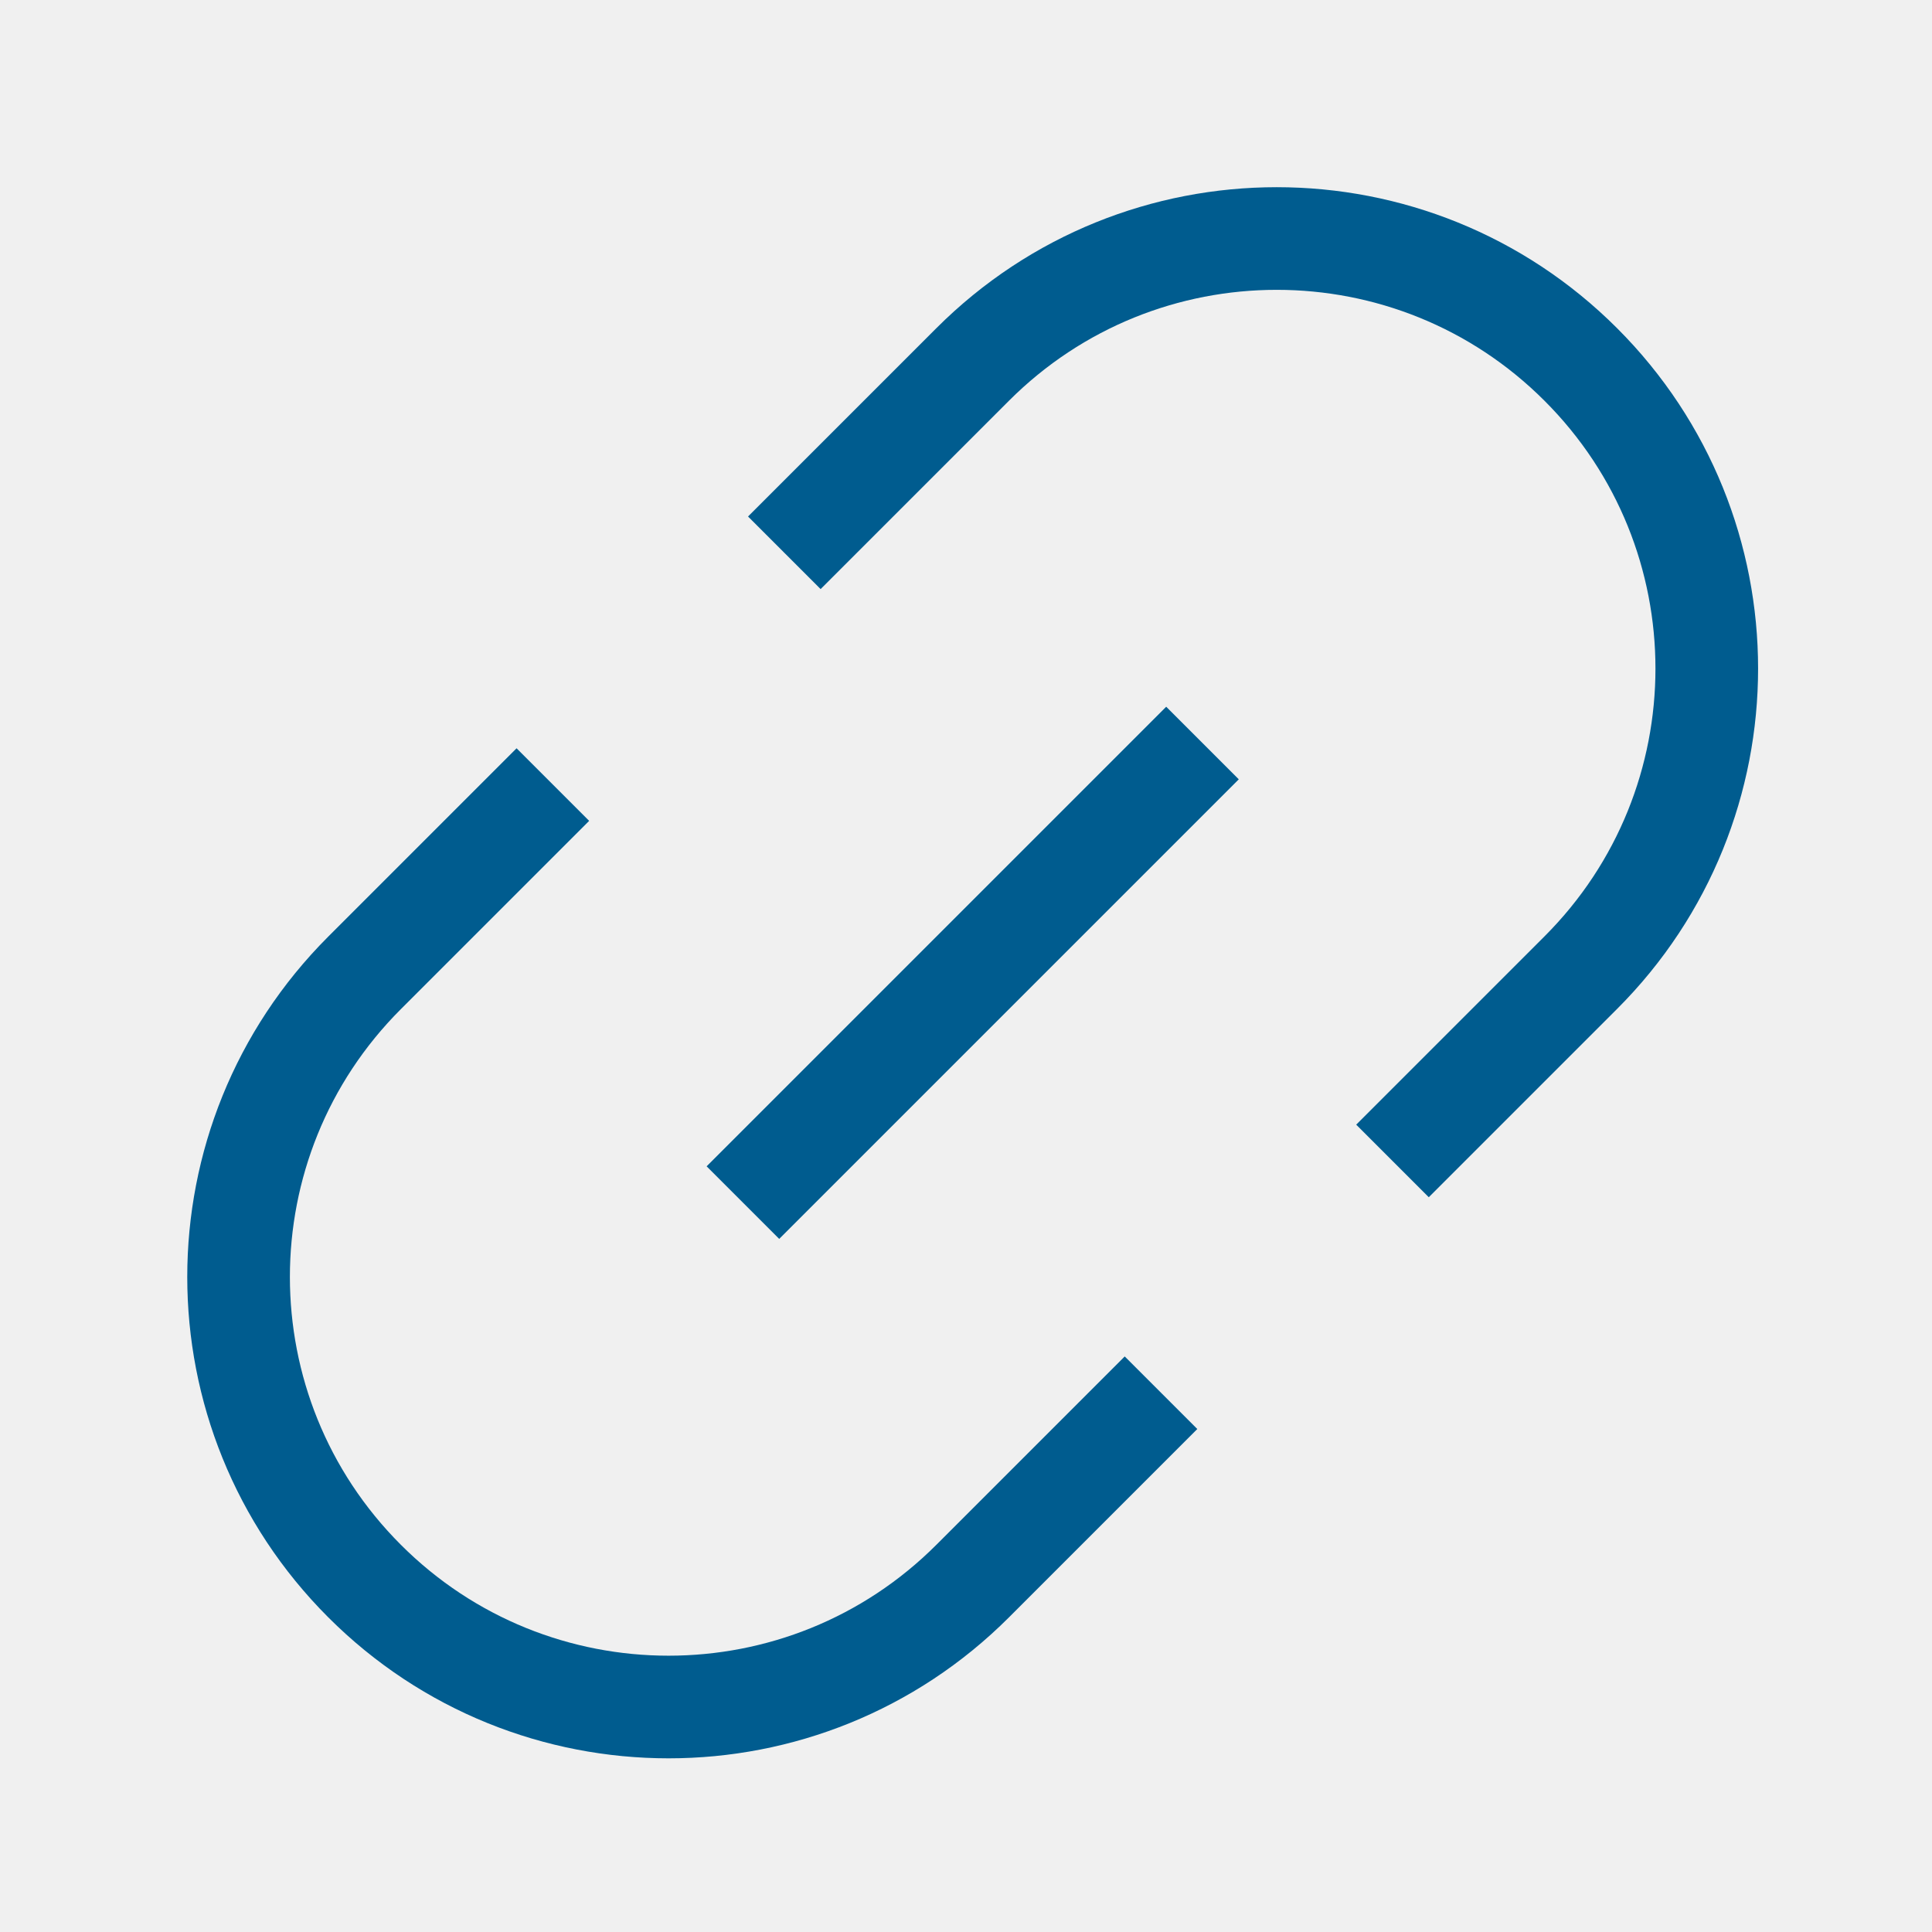
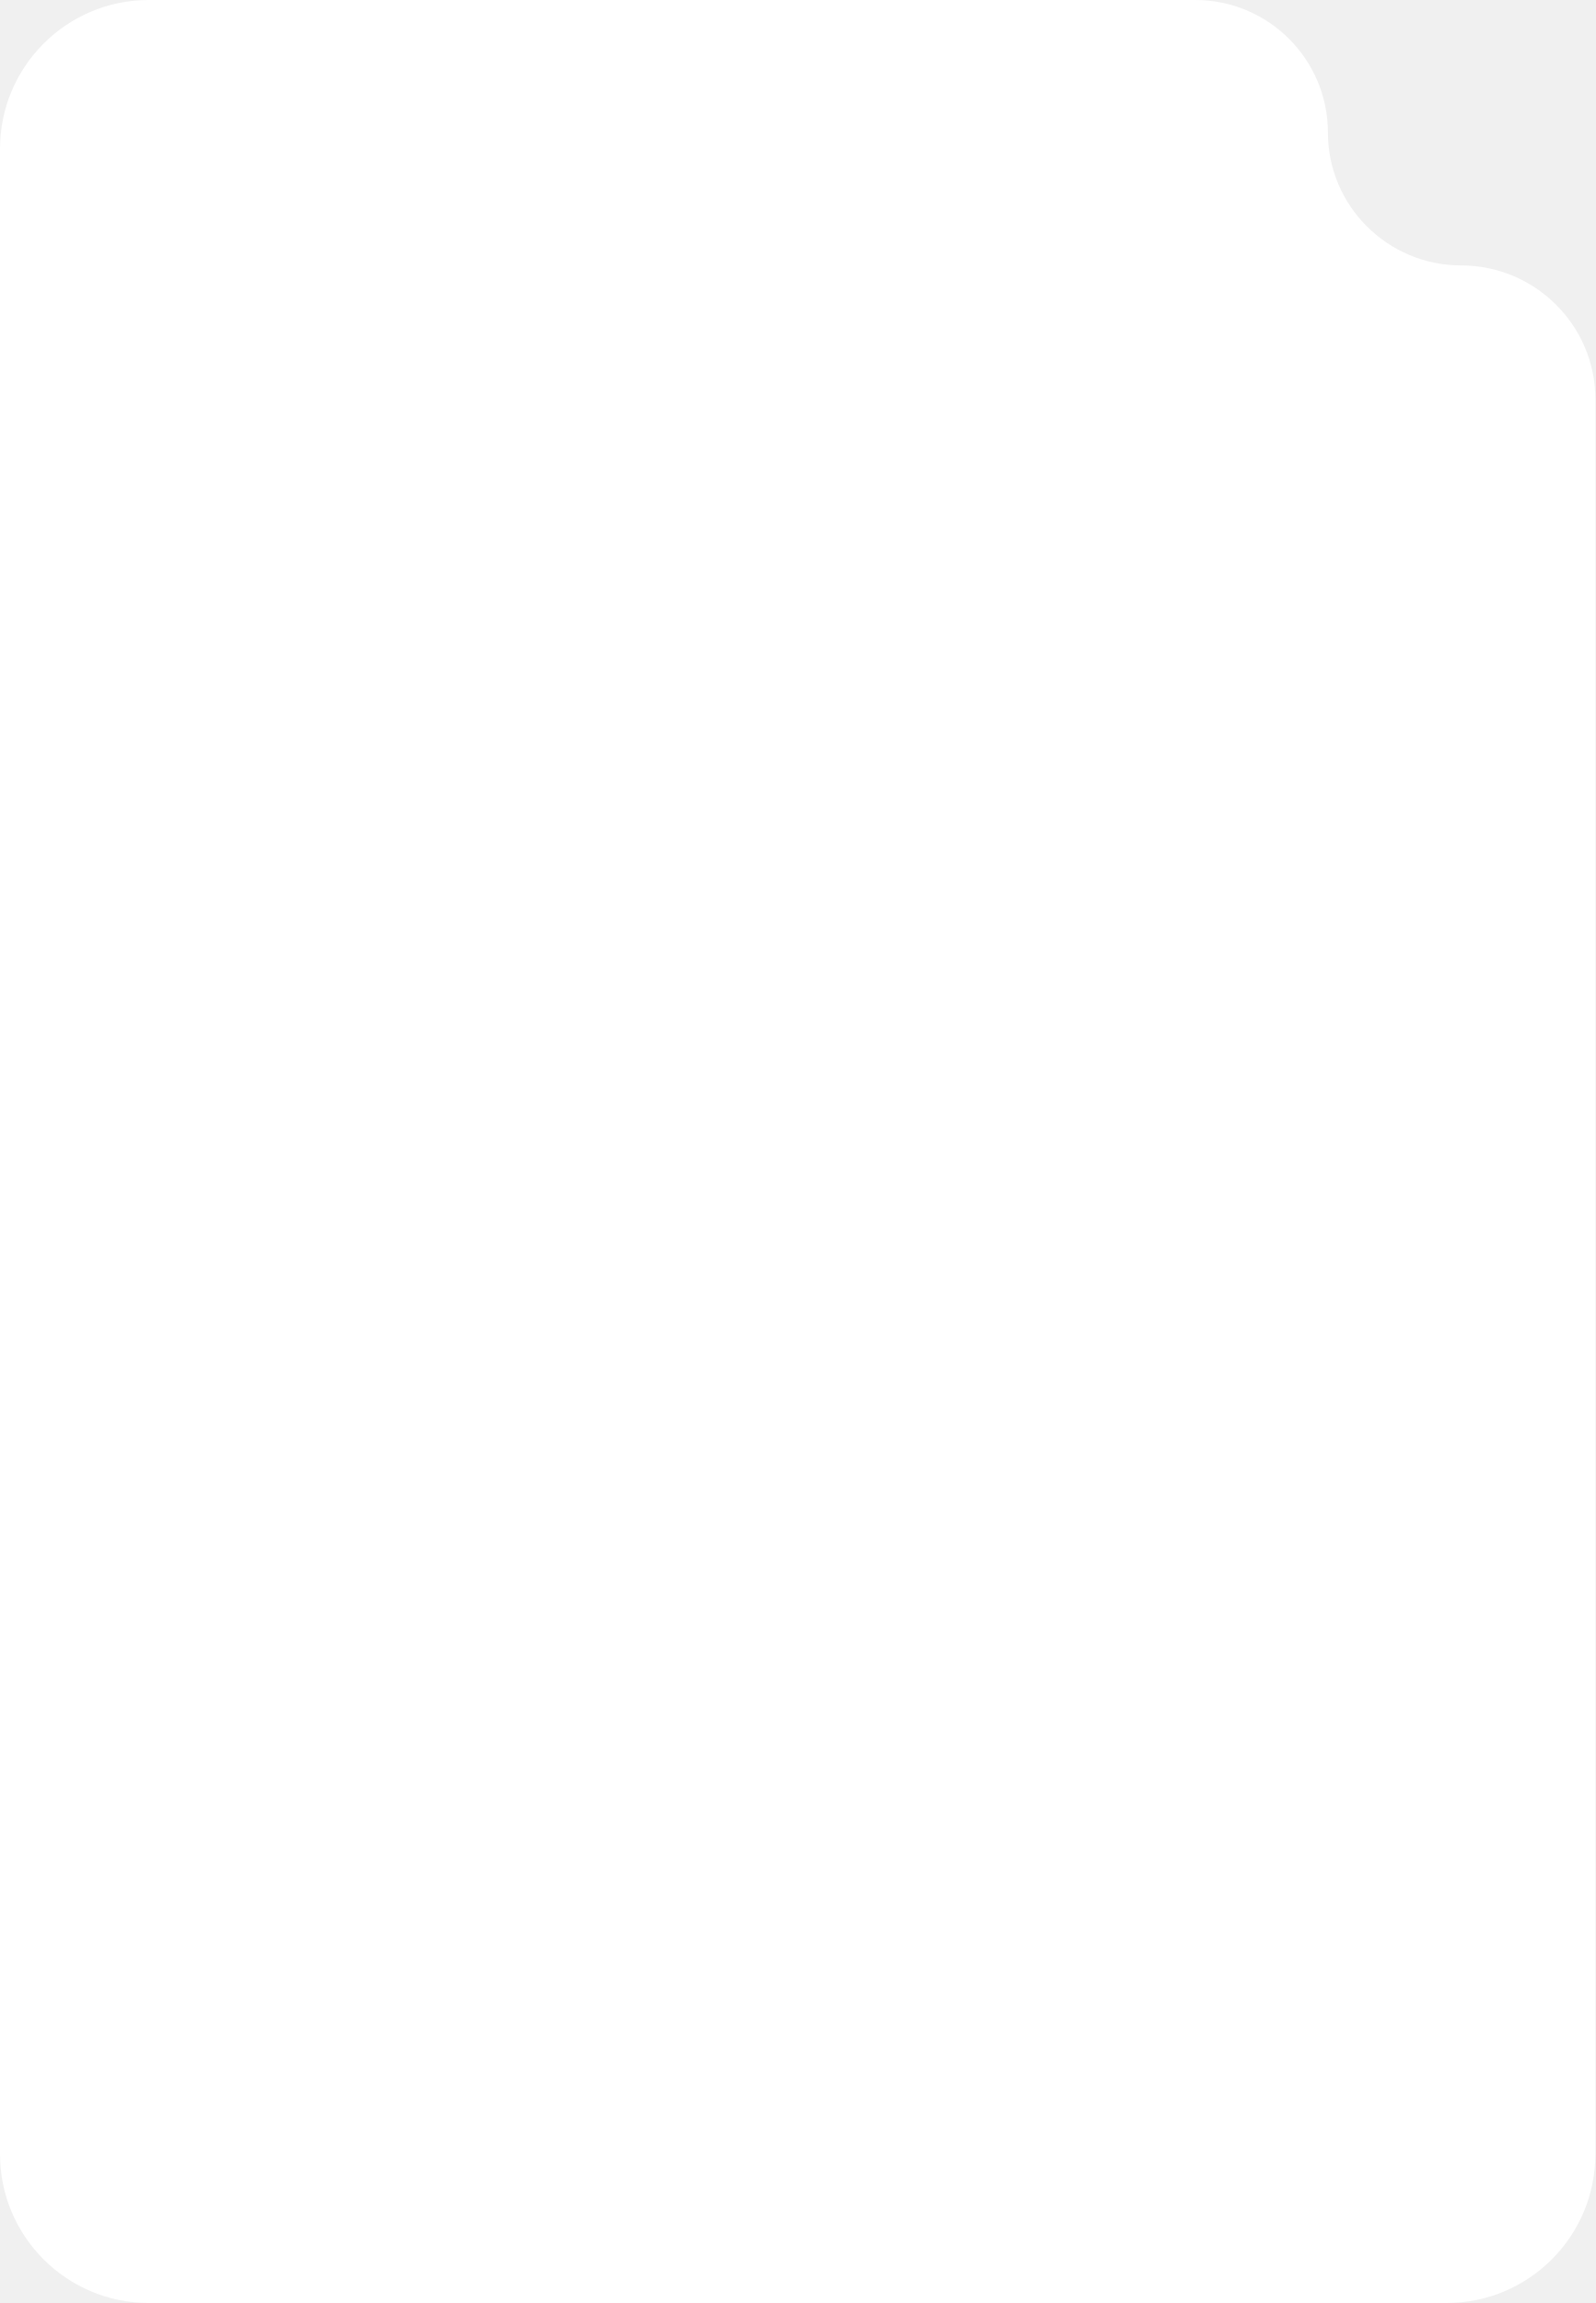
- <svg xmlns="http://www.w3.org/2000/svg" width="32" height="32" viewBox="0 0 32 32" fill="none">
-   <path d="M19.316 12.908L12.906 19.318" stroke="#005C8F" stroke-width="1.7" stroke-linecap="square" />
-   <path d="M13.592 8.555L16.11 6.037C18.892 3.255 23.401 3.255 26.183 6.037V6.037C28.965 8.818 28.965 13.328 26.183 16.11L23.665 18.628" stroke="#005C8F" stroke-width="1.7" stroke-linecap="square" />
-   <path d="M18.629 23.669L16.111 26.187C13.329 28.969 8.819 28.969 6.038 26.187V26.187C3.256 23.405 3.256 18.896 6.038 16.114L8.556 13.596" stroke="#005C8F" stroke-width="1.7" stroke-linecap="square" />
+ <svg xmlns="http://www.w3.org/2000/svg" width="343" height="495" fill="none">
+   <path d="M0 32C0 14.327 14.327 0 32 0h224.974C272.729 0 285.5 12.771 285.5 28.526c0 15.754 12.883 28.525 28.637 28.525 15.879 0 28.863 12.872 28.863 28.75V463c0 17.673-14.327 32-32 32H32c-17.673 0-32-14.327-32-32V32Z" fill="#fff" />
</svg>
